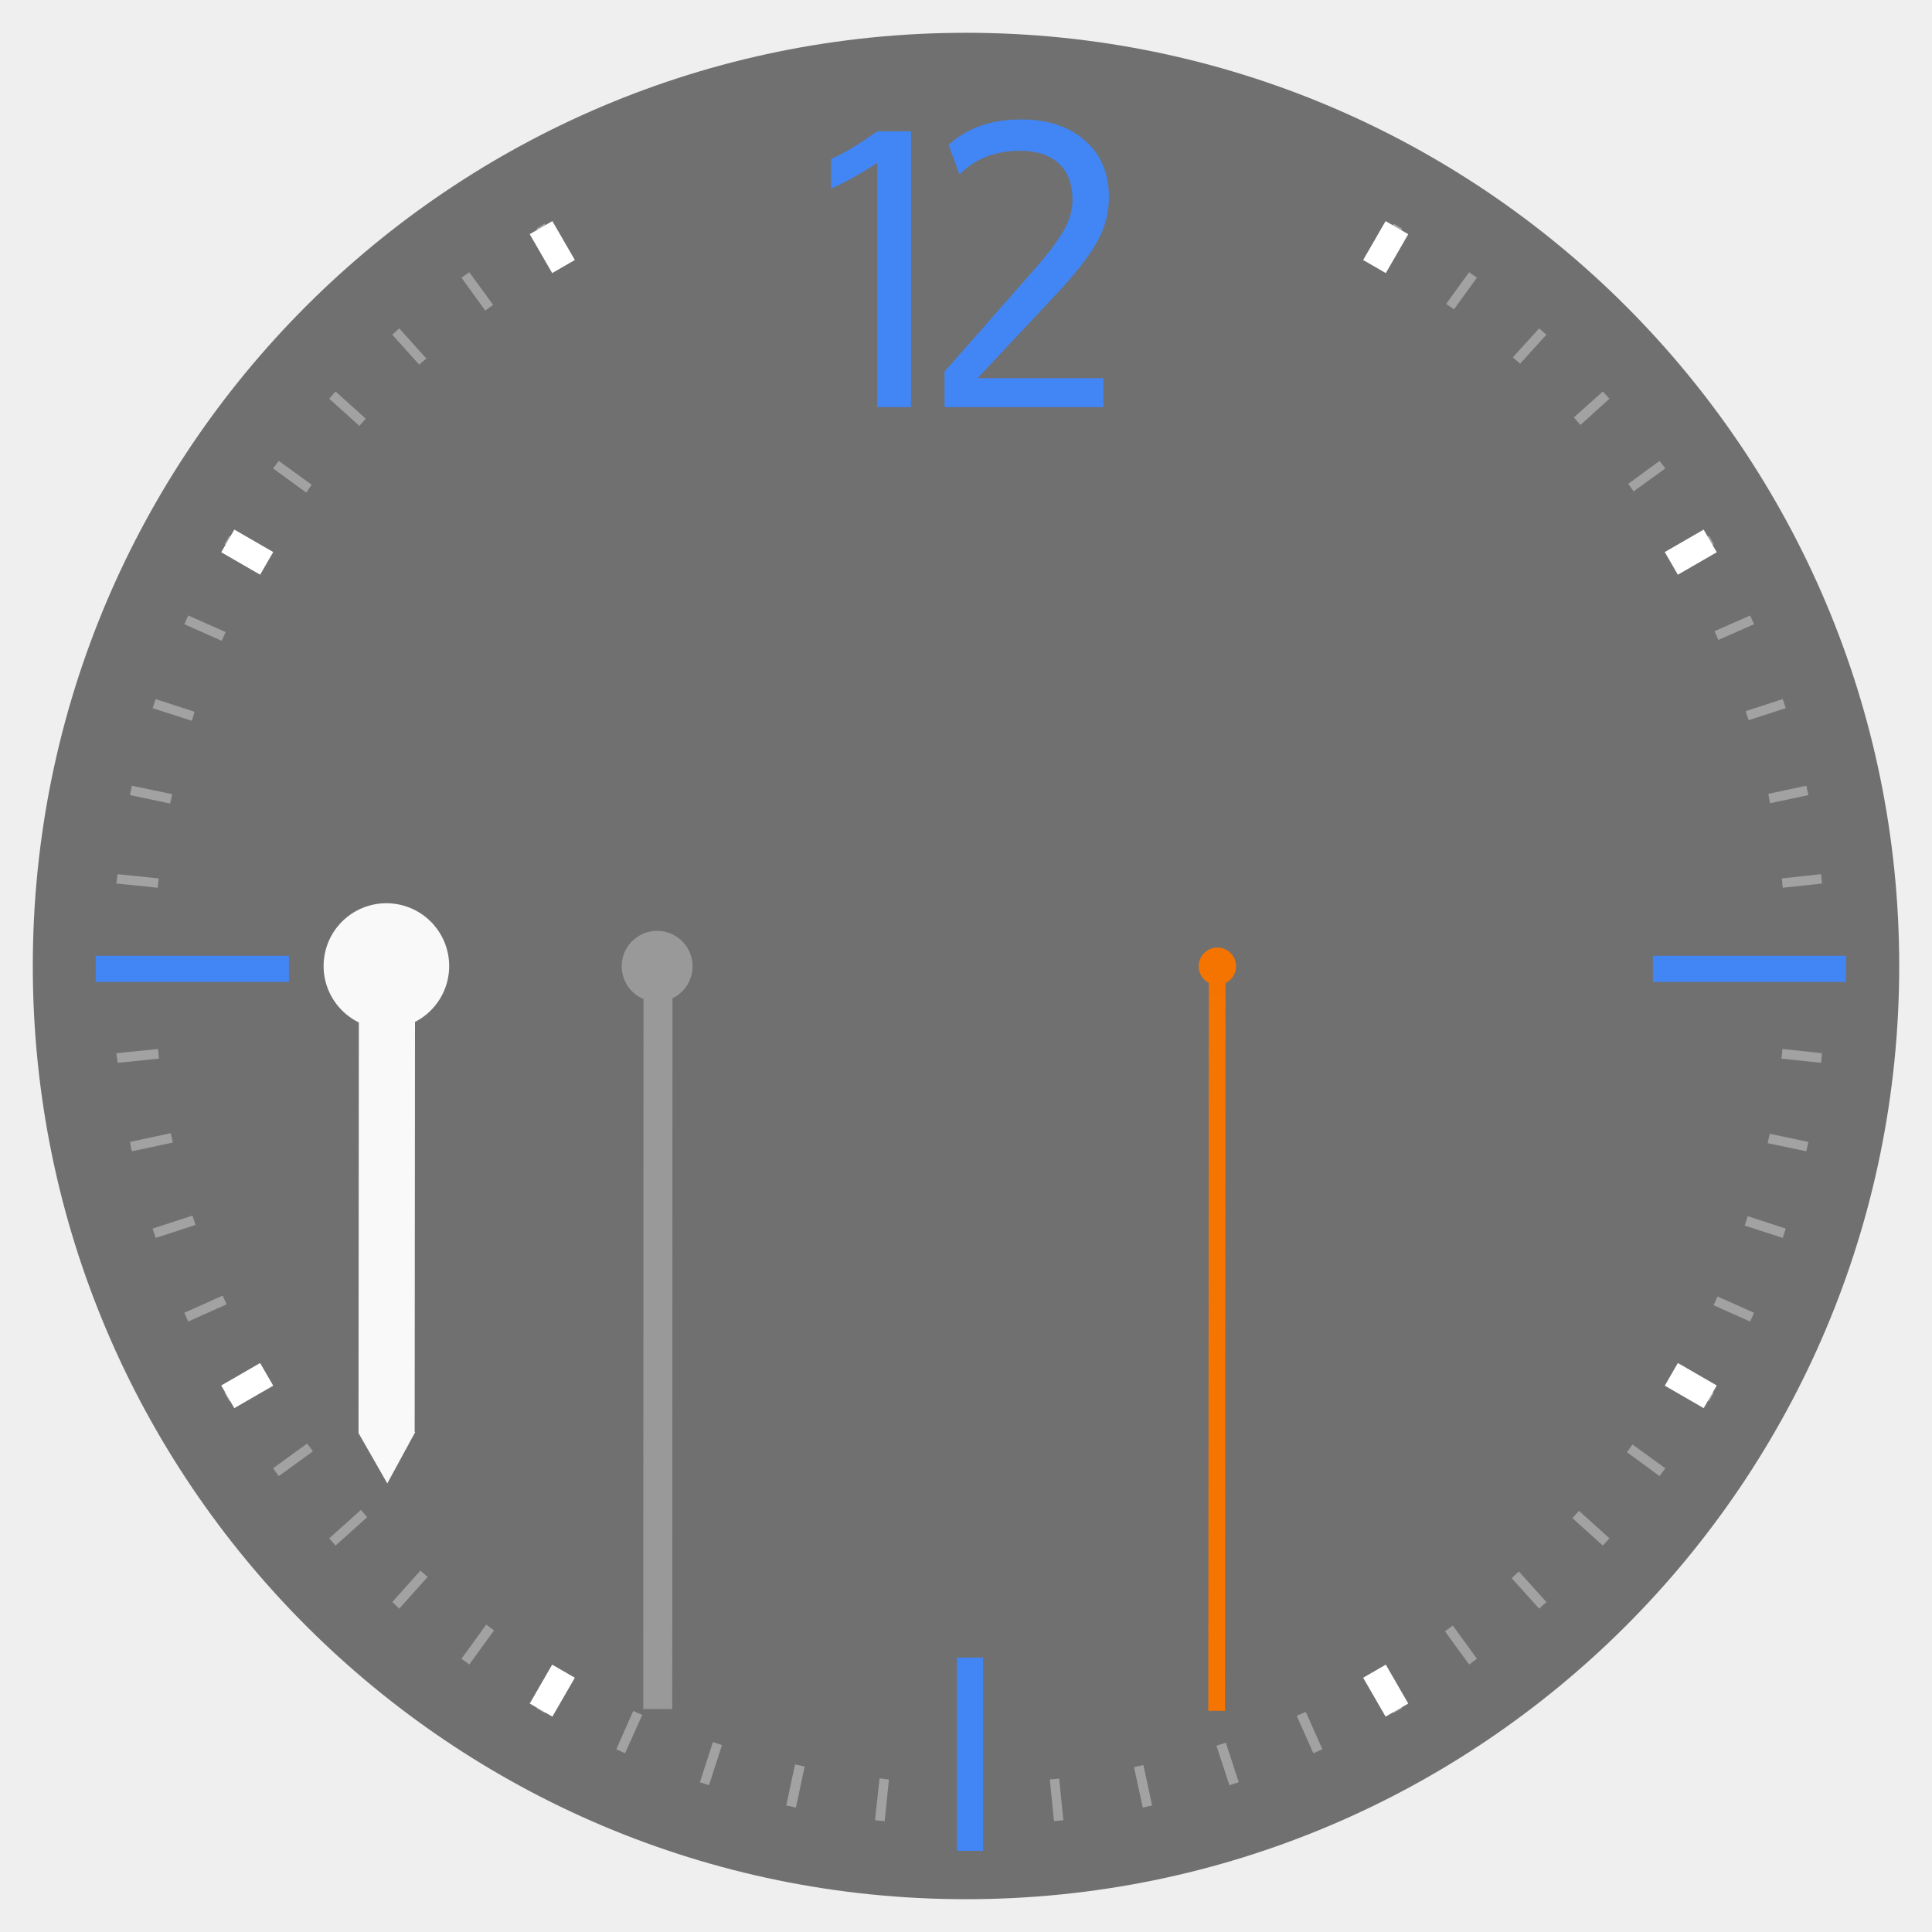
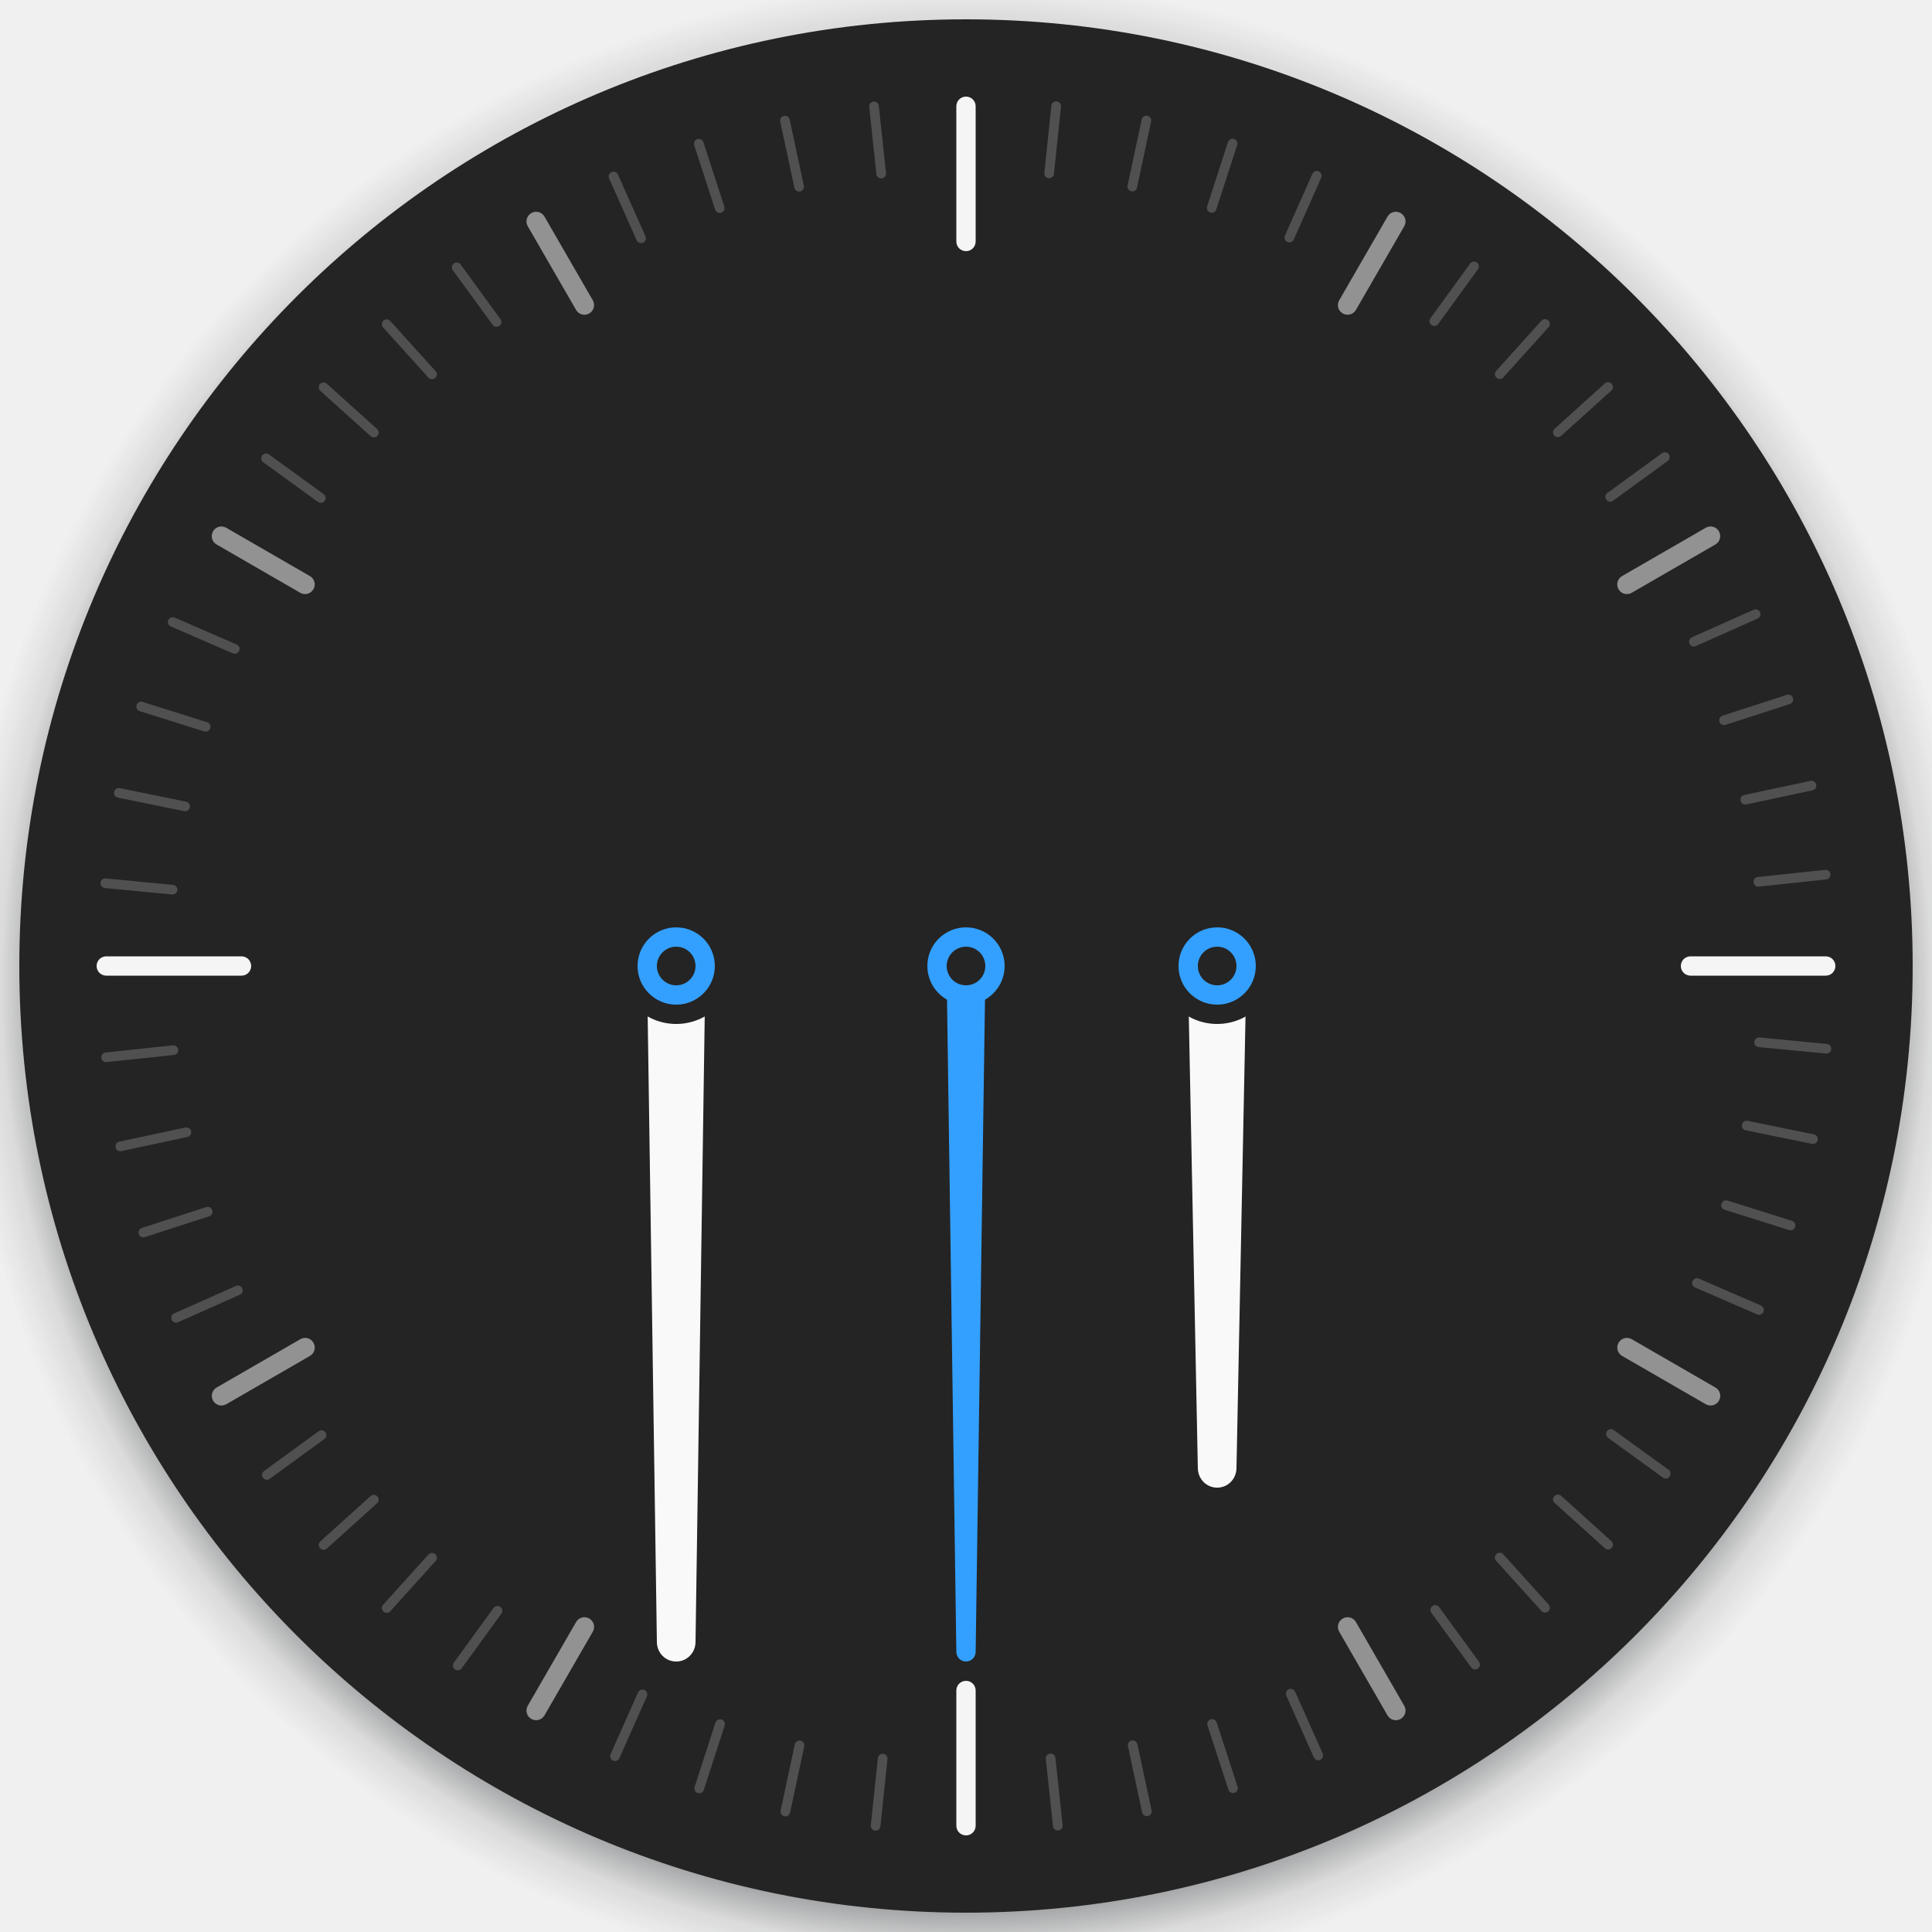
- <svg xmlns="http://www.w3.org/2000/svg" xmlns:xlink="http://www.w3.org/1999/xlink" width="200" height="200" version="1.0" id="svg100">
-   <defs id="defs19">
-     <radialGradient xlink:href="#linearGradient4011" id="radialGradient4671" gradientUnits="userSpaceOnUse" cx="1255.872" cy="382.729" fx="1255.872" fy="382.729" r="96.606" />
-     <linearGradient id="linearGradient4011">
-       <stop style="stop-color:#232629;stop-opacity:1;" offset="0" id="stop4013" />
-       <stop id="stop4019" offset="0.9" style="stop-color:#232629;stop-opacity:0.523;" />
-       <stop style="stop-color:#232629;stop-opacity:0.107;" offset="0.96" id="stop4021" />
-       <stop style="stop-color:#232629;stop-opacity:0;" offset="1" id="stop4015" />
-     </linearGradient>
-     <filter style="color-interpolation-filters:sRGB" id="filter5354-4" x="-0.212" width="1.423" y="-0.061" height="1.123">
-       <feGaussianBlur stdDeviation="0.876" id="feGaussianBlur5356-7" />
-     </filter>
-     <filter style="color-interpolation-filters:sRGB" id="filter5358-1" x="-0.103" width="1.206" y="-0.059" height="1.118">
-       <feGaussianBlur stdDeviation="0.876" id="feGaussianBlur5360-0" />
-     </filter>
+ <svg xmlns="http://www.w3.org/2000/svg" width="200" height="200" version="1.0">
+   <defs>
+     <radialGradient id="radialGradient4671" cx="1255.9" cy="382.73" r="96.606" gradientTransform="matrix(1.0765 0 0 1.0765 -1252 -310.02)" gradientUnits="userSpaceOnUse">
+       <stop stop-color="#232629" offset="0" />
+       <stop stop-color="#232629" stop-opacity=".523" offset=".9" />
+       <stop stop-color="#232629" stop-opacity=".107" offset=".96" />
+       <stop stop-color="#232629" stop-opacity="0" offset="1" />
+     </radialGradient>
  </defs>
-   <g id="ClockFace" transform="translate(-917.4624,-480.017)">
-     <g id="g4323">
-       <rect y="473.017" x="910.462" height="214" width="214" id="rect4069" style="opacity:0.005;fill:#717171;fill-opacity:1;stroke:none" />
-       <circle r="96.606" cy="382.729" cx="1255.872" style="fill:url(#radialGradient4671);fill-opacity:1;stroke:none;opacity:0" id="path4329" transform="matrix(1.076543,0,0,1.076543,-334.5376,169.9925)" />
-       <g id="g4245">
-         <circle r="96.606" cy="382.729" cx="1255.872" transform="translate(-238.4086,197.2873)" style="fill:#1a1a1a;fill-opacity:0.984;stroke:none;opacity:0.6" id="path5099" />
-         <g id="g6149" transform="translate(-0.5084997,-0.4121934)">
-           <path style="color:#000000;font-style:normal;font-variant:normal;font-weight:normal;font-stretch:normal;font-size:medium;line-height:normal;font-family:Sans;-inkscape-font-specification:Sans;text-indent:0;text-align:start;text-decoration:none;text-decoration-line:none;letter-spacing:normal;word-spacing:normal;text-transform:none;writing-mode:lr-tb;direction:ltr;baseline-shift:baseline;text-anchor:start;display:inline;overflow:visible;visibility:visible;opacity:0.35;fill:#ffffff;fill-opacity:1;stroke:none;stroke-width:1px;marker:none;enable-background:accumulate" d="m 974.362,503.58 -0.844,0.5 2.094,3.594 c 0.278,-0.163 0.564,-0.308 0.844,-0.469 z m 87.875,0 -2.031,3.531 c 0.293,0.167 0.585,0.33 0.875,0.5 l 2.031,-3.531 z m -95.687,5.031 -0.812,0.562 2.469,3.406 c 0.269,-0.199 0.541,-0.398 0.813,-0.594 z m 103.5,0 -2.375,3.281 c 0.267,0.192 0.548,0.368 0.812,0.562 l 2.375,-3.281 z m -110.75,5.812 -0.719,0.656 2.781,3.094 c 0.24,-0.219 0.508,-0.408 0.75,-0.625 z m 118,0 -2.719,3 c 0.248,0.221 0.504,0.432 0.75,0.656 l 2.719,-3 z m -124.594,6.531 -0.656,0.75 3.125,2.812 c 0.219,-0.247 0.434,-0.505 0.656,-0.75 z m 131.188,0 -3,2.688 c 0.233,0.255 0.458,0.523 0.687,0.781 l 3,-2.719 z m -137.063,7.188 -0.594,0.781 3.438,2.5 c 0.192,-0.268 0.367,-0.547 0.562,-0.812 z m 142.938,0 -3.25,2.375 c 0.191,0.259 0.375,0.52 0.562,0.781 l 3.281,-2.375 z m -148.063,7.75 -0.5,0.875 3.688,2.125 c 0.166,-0.292 0.331,-0.585 0.5,-0.875 z m 153.188,0 -3.5,2.031 c 0.17,0.29 0.333,0.582 0.5,0.875 l 3.5,-2.031 z m -157.438,8.25 -0.406,0.906 3.875,1.719 c 0.133,-0.305 0.27,-0.603 0.406,-0.906 z m 161.688,0 -3.688,1.625 c 0.136,0.301 0.274,0.603 0.406,0.906 l 3.688,-1.625 z m -165.063,8.656 -0.312,0.938 4.062,1.312 c 0.098,-0.308 0.18,-0.631 0.281,-0.938 z m 168.438,0 -3.844,1.25 c 0.102,0.31 0.214,0.626 0.312,0.938 l 3.844,-1.25 z m -170.906,8.969 -0.188,0.969 4.156,0.875 c 0.066,-0.324 0.149,-0.646 0.219,-0.969 z m 173.344,0 -3.937,0.844 c 0.069,0.321 0.122,0.647 0.187,0.969 l 3.969,-0.844 z m -174.812,9.156 -0.125,0.969 4.281,0.438 c 0.031,-0.322 0.059,-0.648 0.094,-0.969 l -4.25,-0.438 z m 176.344,0 -4.062,0.438 c 0.035,0.321 0.063,0.647 0.094,0.969 l 4.062,-0.438 -0.094,-0.969 z m -172.156,18.094 -4.312,0.438 0.125,1 4.281,-0.438 c -0.037,-0.333 -0.061,-0.666 -0.094,-1 z m 168.156,0 c -0.033,0.334 -0.057,0.667 -0.094,1 l 4.094,0.438 0.094,-1 z m -166.844,8.719 -4.219,0.906 0.188,0.969 4.25,-0.906 c -0.071,-0.322 -0.152,-0.645 -0.219,-0.969 z m 165.531,0.062 c -0.067,0.324 -0.148,0.646 -0.219,0.969 l 4,0.844 0.219,-0.969 z m -163.281,8.469 -4.125,1.344 0.312,0.969 4.125,-1.344 c -0.107,-0.323 -0.209,-0.644 -0.312,-0.969 z m 161,0.062 c -0.104,0.325 -0.205,0.646 -0.313,0.969 l 3.938,1.281 0.312,-0.969 z m -157.875,8.219 -3.969,1.781 0.406,0.906 3.969,-1.781 c -0.138,-0.303 -0.272,-0.601 -0.406,-0.906 z m 154.75,0.094 c -0.134,0.303 -0.269,0.605 -0.406,0.906 l 3.781,1.688 0.406,-0.906 z m -150.75,7.781 -3.813,2.188 0.5,0.875 3.813,-2.188 c -0.17,-0.289 -0.334,-0.584 -0.5,-0.875 z m 146.75,0.094 c -0.168,0.292 -0.329,0.585 -0.5,0.875 l 3.625,2.094 0.5,-0.875 z m -142,7.344 -3.531,2.562 0.594,0.812 3.531,-2.562 c -0.2,-0.27 -0.397,-0.54 -0.594,-0.812 z m 137.187,0.094 c -0.193,0.268 -0.366,0.547 -0.562,0.812 l 3.375,2.469 0.594,-0.812 z m -131.625,6.781 -3.281,2.938 0.656,0.75 3.281,-2.938 c -0.224,-0.246 -0.435,-0.502 -0.656,-0.75 z m 126.094,0.094 c -0.226,0.253 -0.458,0.499 -0.688,0.75 l 3.156,2.844 0.687,-0.75 z m -119.937,6.188 -2.906,3.25 0.719,0.688 2.938,-3.281 c -0.248,-0.221 -0.504,-0.432 -0.75,-0.656 z m 113.719,0.094 c -0.251,0.228 -0.496,0.462 -0.75,0.688 l 2.844,3.156 0.75,-0.688 z m -106.906,5.5 -2.562,3.531 0.812,0.594 2.562,-3.531 c -0.272,-0.195 -0.543,-0.395 -0.812,-0.594 z m 100.062,0.094 c -0.27,0.198 -0.54,0.399 -0.812,0.594 l 2.5,3.438 0.812,-0.594 z m -92.656,4.781 -2.187,3.781 0.844,0.5 2.188,-3.812 c -0.28,-0.16 -0.566,-0.306 -0.844,-0.469 z m 85.25,0.062 c -0.283,0.165 -0.559,0.338 -0.844,0.5 l 2.125,3.719 0.875,-0.5 z m -77.437,4 -1.75,3.969 0.906,0.406 1.781,-3.969 c -0.313,-0.138 -0.626,-0.265 -0.937,-0.406 z m 69.625,0.094 c -0.308,0.139 -0.628,0.271 -0.938,0.406 l 1.719,3.875 0.938,-0.406 z m -61.375,3.125 -1.344,4.156 0.938,0.312 1.344,-4.156 c -0.314,-0.1 -0.625,-0.209 -0.937,-0.312 z m 53.094,0.062 c -0.322,0.106 -0.645,0.21 -0.969,0.312 l 1.344,4.094 0.969,-0.312 z m -44.594,2.25 -0.906,4.25 1,0.219 0.906,-4.25 c -0.334,-0.069 -0.668,-0.146 -1,-0.219 z m 36.062,0.062 c -0.327,0.07 -0.641,0.152 -0.969,0.219 l 0.906,4.188 0.969,-0.219 z m -27.312,1.375 -0.469,4.344 1,0.094 0.438,-4.312 c -0.325,-0.032 -0.645,-0.089 -0.969,-0.125 z m 18.594,0.031 c -0.323,0.035 -0.645,0.062 -0.969,0.094 l 0.437,4.312 0.969,-0.094 z" id="path5480" />
-         </g>
-         <g transform="translate(-283.7323,123.3106)" id="g5157">
-           <g style="font-style:normal;font-variant:normal;font-weight:normal;font-stretch:normal;font-size:40px;line-height:125%;font-family:Oxygen;-inkscape-font-specification:Oxygen;text-align:start;letter-spacing:0px;word-spacing:0px;writing-mode:lr-tb;text-anchor:start;fill:#232629;fill-opacity:0.443;stroke:none;filter:url(#filter5354-4)" id="text4522" />
-           <g style="font-style:normal;font-variant:normal;font-weight:normal;font-stretch:normal;font-size:40px;line-height:125%;font-family:Oxygen;-inkscape-font-specification:Oxygen;text-align:start;letter-spacing:0px;word-spacing:0px;writing-mode:lr-tb;text-anchor:start;fill:#3daee9;fill-opacity:1;stroke:none" id="text5149" />
-           <g style="font-style:normal;font-variant:normal;font-weight:normal;font-stretch:normal;font-size:40px;line-height:125%;font-family:Oxygen;-inkscape-font-specification:Oxygen;text-align:start;letter-spacing:0px;word-spacing:0px;writing-mode:lr-tb;text-anchor:start;fill:#232629;fill-opacity:0.443;stroke:none;filter:url(#filter5358-1)" id="text4526" />
-           <g style="font-style:normal;font-variant:normal;font-weight:normal;font-stretch:normal;font-size:40px;line-height:125%;font-family:Oxygen;-inkscape-font-specification:Oxygen;text-align:start;letter-spacing:0px;word-spacing:0px;writing-mode:lr-tb;text-anchor:start;fill:#3daee9;fill-opacity:1;stroke:none" id="text5153" transform="translate(0,6)">
-             <path id="path6197" d="m 1306.887,363.071 c 2.747,3e-5 4.948,0.723 6.601,2.168 1.667,1.432 2.5,3.392 2.5,5.879 0,1.693 -0.436,3.288 -1.309,4.785 -0.872,1.484 -2.213,3.197 -4.023,5.137 l -8.262,8.809 h 13.027 v 3.008 h -16.445 v -3.691 l 9.395,-10.684 c 1.276,-1.458 2.233,-2.728 2.871,-3.809 0.651,-1.094 0.977,-2.174 0.977,-3.242 0,-1.667 -0.475,-2.936 -1.426,-3.809 -0.951,-0.872 -2.285,-1.309 -4.004,-1.309 -2.552,2e-5 -4.642,0.82 -6.269,2.461 l -1.133,-3.066 c 1.914,-1.758 4.414,-2.637 7.5,-2.637 m -14.88,1.23 h 3.496 v 28.555 h -3.496 v -25.293 c -1.601,1.068 -3.197,1.96 -4.785,2.676 v -3.066 c 1.25,-0.547 2.845,-1.504 4.785,-2.871" style="fill:#4285f4;fill-opacity:1" />
-           </g>
-         </g>
-         <rect style="fill:#4285f4;fill-opacity:1;stroke:none" id="rect5442" width="20" height="2.709" x="927.371" y="578.959" />
-         <rect y="578.959" x="1088.57" height="2.709" width="20" id="rect5446" style="fill:#4285f4;fill-opacity:1;stroke:none" />
-         <rect transform="rotate(90)" style="fill:#4285f4;fill-opacity:1;stroke:none" id="rect5448" width="20" height="2.709" x="651.614" y="-1019.226" />
-         <g id="g6073" transform="translate(-0.5084997,-0.4121934)">
-           <path id="path6063" style="fill:#ffffff;fill-opacity:1;stroke:none" d="m 1090.307,537.577 4.027,-2.325 1.355,2.346 -4.027,2.325 z m -149.435,86.276 4.027,-2.325 1.355,2.346 -4.027,2.325 z" />
-           <path d="m 1059.083,507.345 2.325,-4.027 2.346,1.355 -2.325,4.027 z m -86.276,149.435 2.325,-4.027 2.346,1.355 -2.325,4.027 z" style="fill:#ffffff;fill-opacity:1;stroke:none" id="path6065" />
-           <path id="path6067" style="fill:#ffffff;fill-opacity:1;stroke:none" d="m 944.9,539.923 -4.027,-2.325 1.355,-2.346 4.027,2.325 z m 149.435,86.276 -4.027,-2.325 1.355,-2.346 4.027,2.325 z" />
-           <path d="m 975.132,508.699 -2.325,-4.027 2.346,-1.355 2.325,4.027 z m 86.276,149.435 -2.325,-4.027 2.346,-1.355 2.325,4.027 z" style="fill:#ffffff;fill-opacity:1;stroke:none" id="path6069" />
-         </g>
-       </g>
-       <g id="text5629" style="font-style:normal;font-variant:normal;font-weight:normal;font-stretch:normal;font-size:12px;line-height:125%;font-family:Pristina;-inkscape-font-specification:Pristina;text-align:center;letter-spacing:0px;word-spacing:0px;text-anchor:middle;fill:#575757;fill-opacity:1;stroke:none" />
-     </g>
+   <g id="ClockFace">
+     <circle cx="100" cy="102" r="104" fill="url(#radialGradient4671)" />
+     <circle cx="100" cy="100" r="98" fill="#242424" />
+     <path d="m100 10c-0.554 0-1 0.446-1 1v14c0 0.554 0.446 1 1 1s1-0.446 1-1v-14c0-0.554-0.446-1-1-1zm-89 89c-0.554 0-1 0.446-1 1s0.446 1 1 1h14c0.554 0 1-0.446 1-1s-0.446-1-1-1h-14zm164 0c-0.554 0-1 0.446-1 1s0.446 1 1 1h14c0.554 0 1-0.446 1-1s-0.446-1-1-1h-14zm-75 75c-0.554 0-1 0.446-1 1v14c0 0.554 0.446 1 1 1s1-0.446 1-1v-14c0-0.554-0.446-1-1-1z" fill="#fff" opacity=".95" stroke-linecap="square" stroke-width="2.625" />
+     <path d="m55.377 21.93c-0.129 0.016-0.257 0.06-0.377 0.129-0.48 0.277-0.642 0.885-0.365 1.365l5 8.66c0.277 0.48 0.885 0.642 1.365 0.365s0.642-0.885 0.365-1.365l-5-8.66c-0.208-0.36-0.602-0.543-0.988-0.494zm89.246 0c-0.387-0.048-0.781 0.134-0.988 0.494l-5 8.66c-0.277 0.48-0.115 1.088 0.365 1.365s1.088 0.115 1.365-0.365l5-8.66c0.277-0.48 0.115-1.088-0.365-1.365-0.12-0.069-0.248-0.113-0.377-0.129zm-121.58 32.578c-0.387-0.048-0.781 0.132-0.988 0.492-0.277 0.48-0.115 1.088 0.365 1.365l8.66 5c0.48 0.277 1.088 0.115 1.365-0.365s0.115-1.088-0.365-1.365l-8.66-5c-0.12-0.069-0.248-0.111-0.377-0.127zm153.91 0c-0.129 0.016-0.257 0.058-0.377 0.127l-8.66 5c-0.48 0.277-0.642 0.885-0.365 1.365s0.885 0.642 1.365 0.365l8.66-5c0.48-0.277 0.642-0.885 0.365-1.365-0.208-0.36-0.602-0.541-0.988-0.492zm-145.49 84c-0.129 0.016-0.257 0.058-0.377 0.127l-8.66 5c-0.48 0.277-0.642 0.885-0.365 1.365s0.885 0.642 1.365 0.365l8.66-5c0.48-0.277 0.642-0.885 0.365-1.365-0.208-0.36-0.602-0.541-0.988-0.492zm137.08 0c-0.387-0.048-0.781 0.132-0.988 0.492-0.277 0.48-0.115 1.088 0.365 1.365l8.66 5c0.48 0.277 1.088 0.115 1.365-0.365s0.115-1.088-0.365-1.365l-8.66-5c-0.12-0.069-0.248-0.111-0.377-0.127zm-107.92 28.914c-0.387-0.048-0.781 0.134-0.988 0.494l-5 8.66c-0.277 0.48-0.115 1.088 0.365 1.365s1.088 0.115 1.365-0.365l5-8.66c0.277-0.48 0.115-1.088-0.365-1.365-0.12-0.069-0.248-0.113-0.377-0.129zm78.754 0c-0.129 0.016-0.257 0.06-0.377 0.129-0.48 0.277-0.642 0.885-0.365 1.365l5 8.66c0.277 0.48 0.885 0.642 1.365 0.365s0.642-0.885 0.365-1.365l-5-8.66c-0.208-0.36-0.602-0.543-0.988-0.494z" fill="#fff" opacity=".5" stroke-linecap="square" stroke-width="2.273" />
+     <path d="m109.39 10.49c-0.275-0.029-0.522 0.17-0.551 0.445l-0.73 6.963c-0.029 0.275 0.17 0.52 0.445 0.549 0.275 0.029 0.522-0.17 0.551-0.445l0.729-6.961c0.029-0.275-0.168-0.522-0.443-0.551zm-18.967 0.021c-0.275 0.029-0.475 0.275-0.445 0.551l0.746 6.959c0.029 0.275 0.275 0.473 0.551 0.443 0.275-0.029 0.473-0.273 0.443-0.549l-0.744-6.961c-0.029-0.275-0.275-0.473-0.551-0.443zm28.16 1.467c-0.191 0.037-0.351 0.184-0.395 0.387l-1.461 6.846c-0.058 0.271 0.114 0.536 0.385 0.594s0.534-0.114 0.592-0.385l1.461-6.846c0.058-0.271-0.114-0.536-0.385-0.594-0.068-0.014-0.133-0.014-0.197-0.002zm-37.23 0.014c-0.064-0.012-0.132-0.011-0.199 0.004-0.271 0.058-0.443 0.323-0.385 0.594l1.467 6.844c0.058 0.271 0.323 0.443 0.594 0.385 0.271-0.058 0.441-0.323 0.383-0.594l-1.465-6.846c-0.044-0.203-0.203-0.35-0.395-0.387zm46.201 2.369c-0.194 0.017-0.37 0.148-0.434 0.346l-2.158 6.658c-0.085 0.264 0.059 0.545 0.322 0.631 0.264 0.085 0.543-0.059 0.629-0.322l2.16-6.658c0.085-0.264-0.059-0.545-0.322-0.631-0.066-0.021-0.133-0.029-0.197-0.023zm-55.172 0.021c-0.065-0.005-0.131 0.002-0.197 0.023-0.263 0.086-0.406 0.367-0.32 0.631l2.164 6.656c0.086 0.263 0.365 0.406 0.629 0.32s0.408-0.365 0.322-0.629l-2.164-6.658c-0.064-0.198-0.239-0.327-0.434-0.344zm63.941 3.314c-0.195-0.004-0.381 0.109-0.465 0.299l-2.842 6.396c-0.112 0.253 0.003 0.548 0.256 0.66 0.253 0.112 0.546-7.31e-4 0.658-0.254l2.842-6.398c0.112-0.253-0.003-0.548-0.256-0.66-0.063-0.028-0.128-0.042-0.193-0.043zm-72.82 0.078c-0.065 0.001-0.13 0.015-0.193 0.043-0.253 0.113-0.367 0.409-0.254 0.662l2.853 6.391c0.113 0.253 0.409 0.367 0.662 0.254 0.253-0.113 0.365-0.409 0.252-0.662l-2.853-6.391c-0.085-0.19-0.272-0.301-0.467-0.297zm89.012 9.312c-0.126 0.02-0.245 0.089-0.326 0.201l-4.113 5.664c-0.163 0.224-0.113 0.534 0.111 0.697s0.536 0.115 0.699-0.109l4.113-5.664c0.163-0.224 0.113-0.536-0.111-0.699-0.112-0.081-0.247-0.11-0.373-0.09zm-105.16 0.096c-0.126-0.02-0.259 0.008-0.371 0.09-0.224 0.163-0.273 0.475-0.109 0.699l4.123 5.656c0.163 0.224 0.475 0.273 0.699 0.109 0.224-0.163 0.273-0.475 0.109-0.699l-4.123-5.656c-0.082-0.112-0.202-0.179-0.328-0.199zm112.56 5.854c-0.128 0.007-0.253 0.061-0.346 0.164l-4.688 5.199c-0.186 0.206-0.169 0.52 0.037 0.705 0.206 0.186 0.52 0.171 0.705-0.035l4.689-5.199c0.186-0.206 0.169-0.52-0.037-0.705-0.103-0.093-0.234-0.135-0.361-0.129zm-119.86 0.025c-0.128-0.007-0.259 0.036-0.361 0.129-0.206 0.186-0.221 0.501-0.035 0.707l4.689 5.195c0.186 0.206 0.501 0.223 0.707 0.037 0.206-0.186 0.221-0.501 0.035-0.707l-4.689-5.195c-0.093-0.103-0.218-0.159-0.346-0.166zm126.44 6.504c-0.128-0.007-0.258 0.036-0.361 0.129l-5.199 4.688c-0.206 0.185-0.221 0.501-0.035 0.707s0.499 0.221 0.705 0.035l5.199-4.688c0.206-0.185 0.223-0.499 0.037-0.705-0.093-0.103-0.218-0.159-0.346-0.166zm-133.02 0.029c-0.128 0.007-0.253 0.063-0.346 0.166-0.185 0.206-0.169 0.52 0.037 0.705l5.199 4.686c0.206 0.185 0.522 0.169 0.707-0.037 0.185-0.206 0.169-0.52-0.037-0.705l-5.201-4.686c-0.103-0.093-0.232-0.136-0.359-0.129zm138.95 7.227c-0.126-0.02-0.261 0.008-0.373 0.09l-5.658 4.121c-0.224 0.163-0.272 0.473-0.109 0.697 0.163 0.224 0.473 0.274 0.697 0.111l5.658-4.121c0.224-0.163 0.274-0.475 0.111-0.699-0.082-0.112-0.2-0.179-0.326-0.199zm-144.96 0.131c-0.126 0.02-0.245 0.087-0.326 0.199-0.163 0.224-0.113 0.537 0.111 0.699l5.666 4.109c0.224 0.163 0.537 0.115 0.699-0.109s0.113-0.537-0.111-0.699l-5.666-4.109c-0.112-0.081-0.247-0.11-0.373-0.09zm154.27 16.123c-0.065 0.001-0.13 0.017-0.193 0.045l-6.394 2.848c-0.253 0.113-0.367 0.407-0.254 0.66 0.113 0.253 0.407 0.367 0.66 0.254l6.394-2.85c0.253-0.113 0.367-0.407 0.254-0.66-0.085-0.19-0.272-0.301-0.467-0.297zm-163.85 0.816c-0.195-0.002-0.38 0.11-0.463 0.301-0.11 0.254 0.006 0.548 0.26 0.658l6.422 2.785c0.254 0.11 0.548-0.006 0.658-0.26 0.11-0.254-0.006-0.548-0.26-0.658l-6.424-2.785c-0.064-0.028-0.128-0.04-0.193-0.041zm167.29 8.016c-0.065-0.006-0.131 0.002-0.197 0.023l-6.66 2.158c-0.264 0.085-0.406 0.365-0.32 0.629s0.365 0.408 0.629 0.322l6.66-2.158c0.264-0.085 0.406-0.367 0.32-0.631-0.064-0.198-0.237-0.327-0.432-0.344zm-170.61 0.732c-0.194 0.018-0.367 0.151-0.43 0.35-0.083 0.264 0.064 0.544 0.328 0.627l6.676 2.1c0.264 0.083 0.544-0.062 0.627-0.326 0.083-0.264-0.062-0.544-0.326-0.627l-6.678-2.102c-0.066-0.021-0.133-0.028-0.197-0.021zm173.05 8.195c-0.064-0.012-0.131-0.012-0.199 0.002l-6.846 1.461c-0.271 0.058-0.443 0.323-0.385 0.594s0.323 0.443 0.594 0.385l6.846-1.461c0.271-0.058 0.443-0.323 0.385-0.594-0.043-0.203-0.203-0.35-0.395-0.387zm-175.41 0.754c-0.191 0.038-0.349 0.187-0.391 0.391-0.055 0.271 0.119 0.534 0.391 0.59l6.857 1.4c0.271 0.055 0.534-0.117 0.59-0.389s-0.117-0.534-0.389-0.59l-6.859-1.402c-0.068-0.014-0.136-0.013-0.199 0zm176.73 8.459-6.961 0.738c-0.275 0.029-0.475 0.275-0.445 0.551s0.275 0.475 0.551 0.445l6.961-0.74c0.275-0.029 0.473-0.275 0.443-0.551s-0.273-0.473-0.549-0.443zm-177.99 0.887c-0.276-0.027-0.518 0.173-0.545 0.449-0.027 0.276 0.173 0.518 0.449 0.545l6.967 0.67c0.276 0.027 0.52-0.173 0.547-0.449 0.027-0.276-0.175-0.518-0.451-0.545l-6.967-0.67zm171.21 16.465c-0.276-0.027-0.52 0.173-0.547 0.449-0.027 0.276 0.175 0.518 0.451 0.545l6.967 0.67c0.276 0.027 0.518-0.173 0.545-0.449 0.027-0.276-0.173-0.518-0.449-0.545l-6.967-0.67zm-164.26 0.816-6.961 0.74c-0.275 0.029-0.473 0.275-0.443 0.551 0.029 0.275 0.273 0.473 0.549 0.443l6.961-0.738c0.275-0.029 0.475-0.275 0.445-0.551s-0.275-0.475-0.551-0.445zm162.82 7.811c-0.191 0.038-0.349 0.187-0.391 0.391-0.055 0.271 0.117 0.534 0.389 0.59l6.859 1.402c0.271 0.055 0.534-0.119 0.59-0.391 0.055-0.271-0.119-0.534-0.391-0.59l-6.857-1.4c-0.068-0.014-0.136-0.015-0.199-0.002zm-161.32 0.693c-0.064-0.012-0.131-0.012-0.199 0.002l-6.846 1.461c-0.271 0.058-0.443 0.323-0.385 0.594 0.058 0.271 0.323 0.443 0.594 0.385l6.846-1.461c0.271-0.058 0.443-0.323 0.385-0.594-0.043-0.203-0.203-0.35-0.395-0.387zm159.24 7.541c-0.194 0.018-0.365 0.149-0.428 0.348-0.083 0.264 0.062 0.544 0.326 0.627l6.678 2.102c0.264 0.083 0.544-0.064 0.627-0.328 0.083-0.264-0.064-0.544-0.328-0.627l-6.676-2.1c-0.066-0.021-0.135-0.028-0.199-0.021zm-157.09 0.674c-0.065-0.006-0.131 0.002-0.197 0.023l-6.66 2.158c-0.264 0.085-0.406 0.367-0.32 0.631 0.085 0.264 0.365 0.406 0.629 0.32l6.66-2.158c0.264-0.085 0.406-0.365 0.32-0.629-0.064-0.198-0.237-0.329-0.432-0.346zm154.13 7.387c-0.195-0.002-0.382 0.11-0.465 0.301-0.11 0.254 0.006 0.548 0.26 0.658l6.424 2.785c0.254 0.11 0.546-0.006 0.656-0.26 0.11-0.254-0.006-0.548-0.26-0.658l-6.422-2.785c-0.064-0.028-0.128-0.04-0.193-0.041zm-151.06 0.752c-0.065 0.001-0.13 0.015-0.193 0.043l-6.394 2.85c-0.253 0.113-0.367 0.407-0.254 0.66 0.113 0.253 0.407 0.365 0.66 0.252l6.394-2.848c0.253-0.113 0.367-0.407 0.254-0.66-0.085-0.19-0.272-0.301-0.467-0.297zm142.07 14.875c-0.126 0.02-0.245 0.087-0.326 0.199-0.163 0.224-0.113 0.537 0.111 0.699l5.666 4.109c0.224 0.163 0.537 0.115 0.699-0.109 0.163-0.224 0.113-0.537-0.111-0.699l-5.666-4.109c-0.112-0.081-0.247-0.11-0.373-0.09zm-133.32 0.119c-0.126-0.02-0.259 0.008-0.371 0.09l-5.658 4.121c-0.224 0.163-0.274 0.475-0.111 0.699 0.163 0.224 0.475 0.272 0.699 0.109l5.658-4.121c0.224-0.163 0.272-0.473 0.109-0.697-0.082-0.112-0.2-0.181-0.326-0.201zm127.88 6.65c-0.128 0.007-0.253 0.063-0.346 0.166-0.185 0.206-0.169 0.52 0.037 0.705l5.201 4.686c0.206 0.185 0.52 0.169 0.705-0.037 0.185-0.206 0.169-0.52-0.037-0.705l-5.199-4.686c-0.103-0.093-0.234-0.136-0.361-0.129zm-122.52 0.027c-0.128-0.007-0.257 0.036-0.359 0.129l-5.199 4.688c-0.206 0.185-0.223 0.499-0.037 0.705s0.501 0.223 0.707 0.037l5.199-4.688c0.206-0.185 0.221-0.501 0.035-0.707-0.093-0.103-0.218-0.157-0.346-0.164zm116.55 5.996c-0.128-0.007-0.259 0.034-0.361 0.127-0.206 0.186-0.221 0.501-0.035 0.707l4.689 5.195c0.186 0.206 0.501 0.223 0.707 0.037 0.206-0.186 0.221-0.501 0.035-0.707l-4.689-5.195c-0.093-0.103-0.218-0.158-0.346-0.164zm-110.58 0.023c-0.128 0.007-0.253 0.061-0.346 0.164l-4.689 5.199c-0.186 0.206-0.169 0.52 0.037 0.705 0.206 0.186 0.522 0.171 0.707-0.035l4.688-5.199c0.186-0.206 0.169-0.52-0.037-0.705-0.103-0.093-0.232-0.135-0.359-0.129zm103.96 5.406c-0.126-0.02-0.261 0.008-0.373 0.09-0.224 0.163-0.273 0.475-0.109 0.699l4.123 5.656c0.163 0.224 0.475 0.273 0.699 0.109 0.224-0.163 0.273-0.475 0.109-0.699l-4.123-5.656c-0.082-0.112-0.2-0.179-0.326-0.199zm-97.236 0.088c-0.126 0.02-0.245 0.087-0.326 0.199l-4.113 5.664c-0.163 0.224-0.113 0.536 0.111 0.699 0.224 0.163 0.536 0.113 0.699-0.111l4.113-5.664c0.163-0.224 0.113-0.534-0.111-0.697-0.112-0.081-0.247-0.11-0.373-0.09zm82.184 8.572c-0.065 0.001-0.132 0.015-0.195 0.043-0.253 0.113-0.365 0.409-0.252 0.662l2.853 6.391c0.113 0.253 0.407 0.367 0.66 0.254 0.253-0.113 0.367-0.409 0.254-0.662l-2.853-6.391c-0.085-0.19-0.272-0.301-0.467-0.297zm-67.09 0.072c-0.195-0.004-0.381 0.107-0.465 0.297l-2.842 6.398c-0.112 0.253 0.003 0.548 0.256 0.66s0.546-0.003 0.658-0.256l2.842-6.396c0.112-0.253-0.003-0.548-0.256-0.66-0.063-0.028-0.128-0.042-0.193-0.043zm59.006 3.059c-0.065-0.005-0.131 0.002-0.197 0.023-0.263 0.086-0.408 0.365-0.322 0.629l2.164 6.658c0.086 0.263 0.367 0.406 0.631 0.32 0.263-0.086 0.406-0.367 0.32-0.631l-2.164-6.656c-0.064-0.198-0.237-0.327-0.432-0.344zm-51.021 0.02c-0.194 0.017-0.368 0.146-0.432 0.344l-2.16 6.658c-0.085 0.264 0.059 0.545 0.322 0.631 0.264 0.085 0.545-0.059 0.631-0.322l2.158-6.658c0.085-0.264-0.059-0.545-0.322-0.631-0.066-0.021-0.133-0.027-0.197-0.021zm42.852 2.197c-0.064-0.012-0.132-0.013-0.199 0.002-0.271 0.058-0.441 0.323-0.383 0.594l1.465 6.846c0.058 0.271 0.323 0.441 0.594 0.383 0.271-0.058 0.443-0.323 0.385-0.594l-1.467-6.844c-0.043-0.203-0.203-0.35-0.395-0.387zm-34.68 0.014c-0.191 0.037-0.351 0.184-0.395 0.387l-1.461 6.846c-0.058 0.271 0.114 0.536 0.385 0.594s0.534-0.114 0.592-0.385l1.461-6.846c0.058-0.271-0.114-0.536-0.385-0.594-0.068-0.014-0.133-0.014-0.197-0.002zm26.035 1.342c-0.275 0.029-0.473 0.273-0.443 0.549l0.744 6.961c0.029 0.275 0.275 0.473 0.551 0.443 0.275-0.029 0.475-0.275 0.445-0.551l-0.746-6.959c-0.029-0.275-0.275-0.473-0.551-0.443zm-17.279 0.018c-0.275-0.029-0.522 0.17-0.551 0.445l-0.729 6.961c-0.029 0.275 0.17 0.522 0.445 0.551 0.275 0.029 0.52-0.17 0.549-0.445l0.73-6.963c0.029-0.275-0.17-0.52-0.445-0.549z" fill="#fff" opacity=".2" stroke-linecap="square" stroke-width="1.313" />
  </g>
-   <g id="HourHand" transform="matrix(-.60001 -.79999 .79999 -.60001 185.53 1262.7)">
-     <rect transform="matrix(-.60001 .79999 -.79999 -.60001 1122.7 607.62)" x="33" y="91" width="18" height="64" fill="#232629" fill-opacity=".604" opacity=".01" id="rect56" />
-     <path d="m980.52 549.89-5.955-0.742 2.521 5.509 0.036-0.051 34.481 25.905 3.422-4.699-34.481-25.905z" fill="#f9f9f9" id="path58" />
-     <path transform="translate(-753.93 199.18)" d="m1777.9 382.03a6.5 6.5 0 0 1-6.499 6.499 6.5 6.5 0 0 1-6.5-6.499 6.5 6.5 0 0 1 6.5-6.5 6.5 6.5 0 0 1 6.499 6.5z" fill="#f9f9f9" id="path60" />
+   <g id="HourHand" transform="translate(47)" stroke-linecap="square">
+     <rect x="70" y="91" width="18" height="64" rx="0" ry="0" fill="none" stroke-width="2.925" />
+     <path d="m79 100c1.108 0 3.022 0.892 3 2l-1 50c-0.022 1.108-0.892 2-2 2s-1.978-0.892-2-2l-1-50c-0.022-1.108 1.892-2 3-2z" fill="#f9f9f9" stroke-width="2.268" />
+     <circle cx="79" cy="100" r="6" fill="#242424" stroke-width="3.6" />
+     <circle cx="79" cy="100" r="4" fill="#33a0ff" stroke-width="2.4" />
+     <circle cx="79" cy="100" r="2" fill="#242424" stroke-width="1.2" />
  </g>
-   <g id="MinuteHand" transform="matrix(-.5033 .86411 -.86411 -.5033 1082.4 -486.66)">
-     <rect transform="matrix(-.5033 -.86411 .86411 -.5033 966.28 692.06)" x="64" y="94" width="12" height="85" fill="#232629" fill-opacity=".604" opacity=".01" id="rect63" />
-     <path transform="matrix(.86427 -.50302 .50302 .86427 0 0)" d="m588.17 1012.6 75.736 7e-4v3l-75.736-7e-4z" fill="#999" id="path65" />
-     <path transform="matrix(.56475 0 0 .56475 17.104 365.5)" d="m1777.9 382.03a6.5 6.5 0 0 1-6.499 6.499 6.5 6.5 0 0 1-6.5-6.499 6.5 6.5 0 0 1 6.5-6.5 6.5 6.5 0 0 1 6.499 6.5z" fill="#999" id="path67" />
+   <g id="SecondHand" stroke-linecap="square">
+     <rect x="96" y="96" width="8" height="81" rx="0" ry="0" fill="none" stroke-width="3.6" />
+     <circle cx="100" cy="100" r="4" fill="#33a0ff" stroke-width="1.6" />
+     <path d="m100 100c0.554 0 2.008 0.446 2 1l-1 70c-8e-3 0.554-0.446 1-1 1s-0.992-0.446-1-1l-1-70c-0.008-0.554 1.446-1 2-1z" fill="#33a0ff" stroke-width="3.27" />
+     <circle cx="100" cy="100" r="2" fill="#242424" stroke-width=".8" />
  </g>
-   <g id="SecondHand" transform="matrix(-.50062 .86567 -.86567 -.50062 1138.5 -489.72)">
-     <rect transform="matrix(.86603 -.5 .5 .86603 0 0)" x="589.81" y="1011.2" width="77.736" height="1.732" fill="#f67400" id="rect70" />
-     <path transform="matrix(.29783 0 0 .29783 489.81 467.45)" d="m1777.9 382.03c0 3.59-2.91 6.499-6.499 6.499-3.59 0-6.5-2.91-6.5-6.499s2.91-6.5 6.5-6.5c3.59 0 6.499 2.91 6.499 6.5z" fill="#f67400" id="path72" />
-     <rect transform="matrix(-.50062 -.86567 .86567 -.50062 985.87 726.55)" x="106" y="96" width="8" height="7" fill="#232629" fill-opacity=".604" opacity=".01" id="rect74" />
-   </g>
-   <g fill="#232629" id="g91">
-     <g id="SecondHandShadow" transform="matrix(-.50062 .86567 -.86567 -.50062 1146.5 -489.72)" opacity="0">
-       <path transform="matrix(.86603 -.5 .5 .86603 0 0)" d="m591.81 1011.2h75.736v1.732h-75.736z" id="path77" />
-       <circle transform="matrix(.29783 0 0 .29783 489.81 467.45)" d="m 1777.896,382.032 a 6.499,6.499 0 0 1 -6.499,6.499 6.499,6.499 0 0 1 -6.5,-6.499 6.499,6.499 0 0 1 6.5,-6.499 6.499,6.499 0 0 1 6.499,6.499 z" fill-opacity=".004" id="circle79" />
-       <rect transform="matrix(-.50062 -.86567 .86567 -.50062 988.88 731.74)" x="113" y="97" width="6" height="82" fill-opacity=".604" opacity=".01" id="rect81" />
-     </g>
-     <path id="HandCenterScrew" d="m-45 100a5 5 0 1 1-10 0 5 5 0 1 1 10 0z" opacity=".001" />
-     <path id="Glass" transform="matrix(1.5739 0 0 1.5739 111.91 -57.392)" d="m-150 100a45 45 0 1 1-90 0 45 45 0 1 1 90 0z" opacity=".001" />
-     <g id="MinuteHandShadow" transform="matrix(-.5033 .86411 -.86411 -.5033 1092.4 -486.66)" opacity="0">
-       <path d="m1016.7 579.91 66.473-38.689 1.509 2.593-66.473 38.689z" id="path86" />
-       <circle transform="matrix(.62496 0 0 .62496 -89.662 342.48)" d="m 1777.896,382.032 a 6.499,6.499 0 0 1 -6.499,6.499 6.499,6.499 0 0 1 -6.5,-6.499 6.499,6.499 0 0 1 6.5,-6.499 6.499,6.499 0 0 1 6.499,6.499 z" fill-opacity=".004" id="circle88" />
-     </g>
-   </g>
-   <g id="HourHandShadow" transform="rotate(233.13 416.29 581.26)" fill="#232629" opacity="0">
-     <rect transform="rotate(126.87 409.43 584.47)" x="33" y="91" width="18" height="64" id="rect93" fill-opacity=".604" opacity=".01" />
-     <path d="m980.52 549.89-5.955-0.742 2.521 5.509 0.036-0.051 34.481 25.905 3.422-4.699-34.481-25.905z" id="path95" />
-     <circle transform="translate(-753.93 199.18)" cx="1771.4" cy="382.03" r="6.5" id="circle97" />
+   <g id="MinuteHand" transform="translate(-85)" stroke-linecap="square">
+     <rect x="149" y="94" width="12" height="85" rx="0" ry="0" fill="none" stroke-width="2.752" />
+     <path d="m155 100c1.108 0 3.016 0.892 3 2l-1 68c-0.016 1.108-0.892 2-2 2s-1.984-0.892-2-2l-1-68c-0.016-1.108 1.892-2 3-2z" fill="#f9f9f9" stroke-width="2.268" />
+     <circle cx="155" cy="100" r="6" fill="#242424" stroke-width="3.6" />
+     <circle cx="155" cy="100" r="4" fill="#33a0ff" stroke-width="2.4" />
+     <circle cx="155" cy="100" r="2" fill="#242424" stroke-width="1.2" />
  </g>
</svg>
